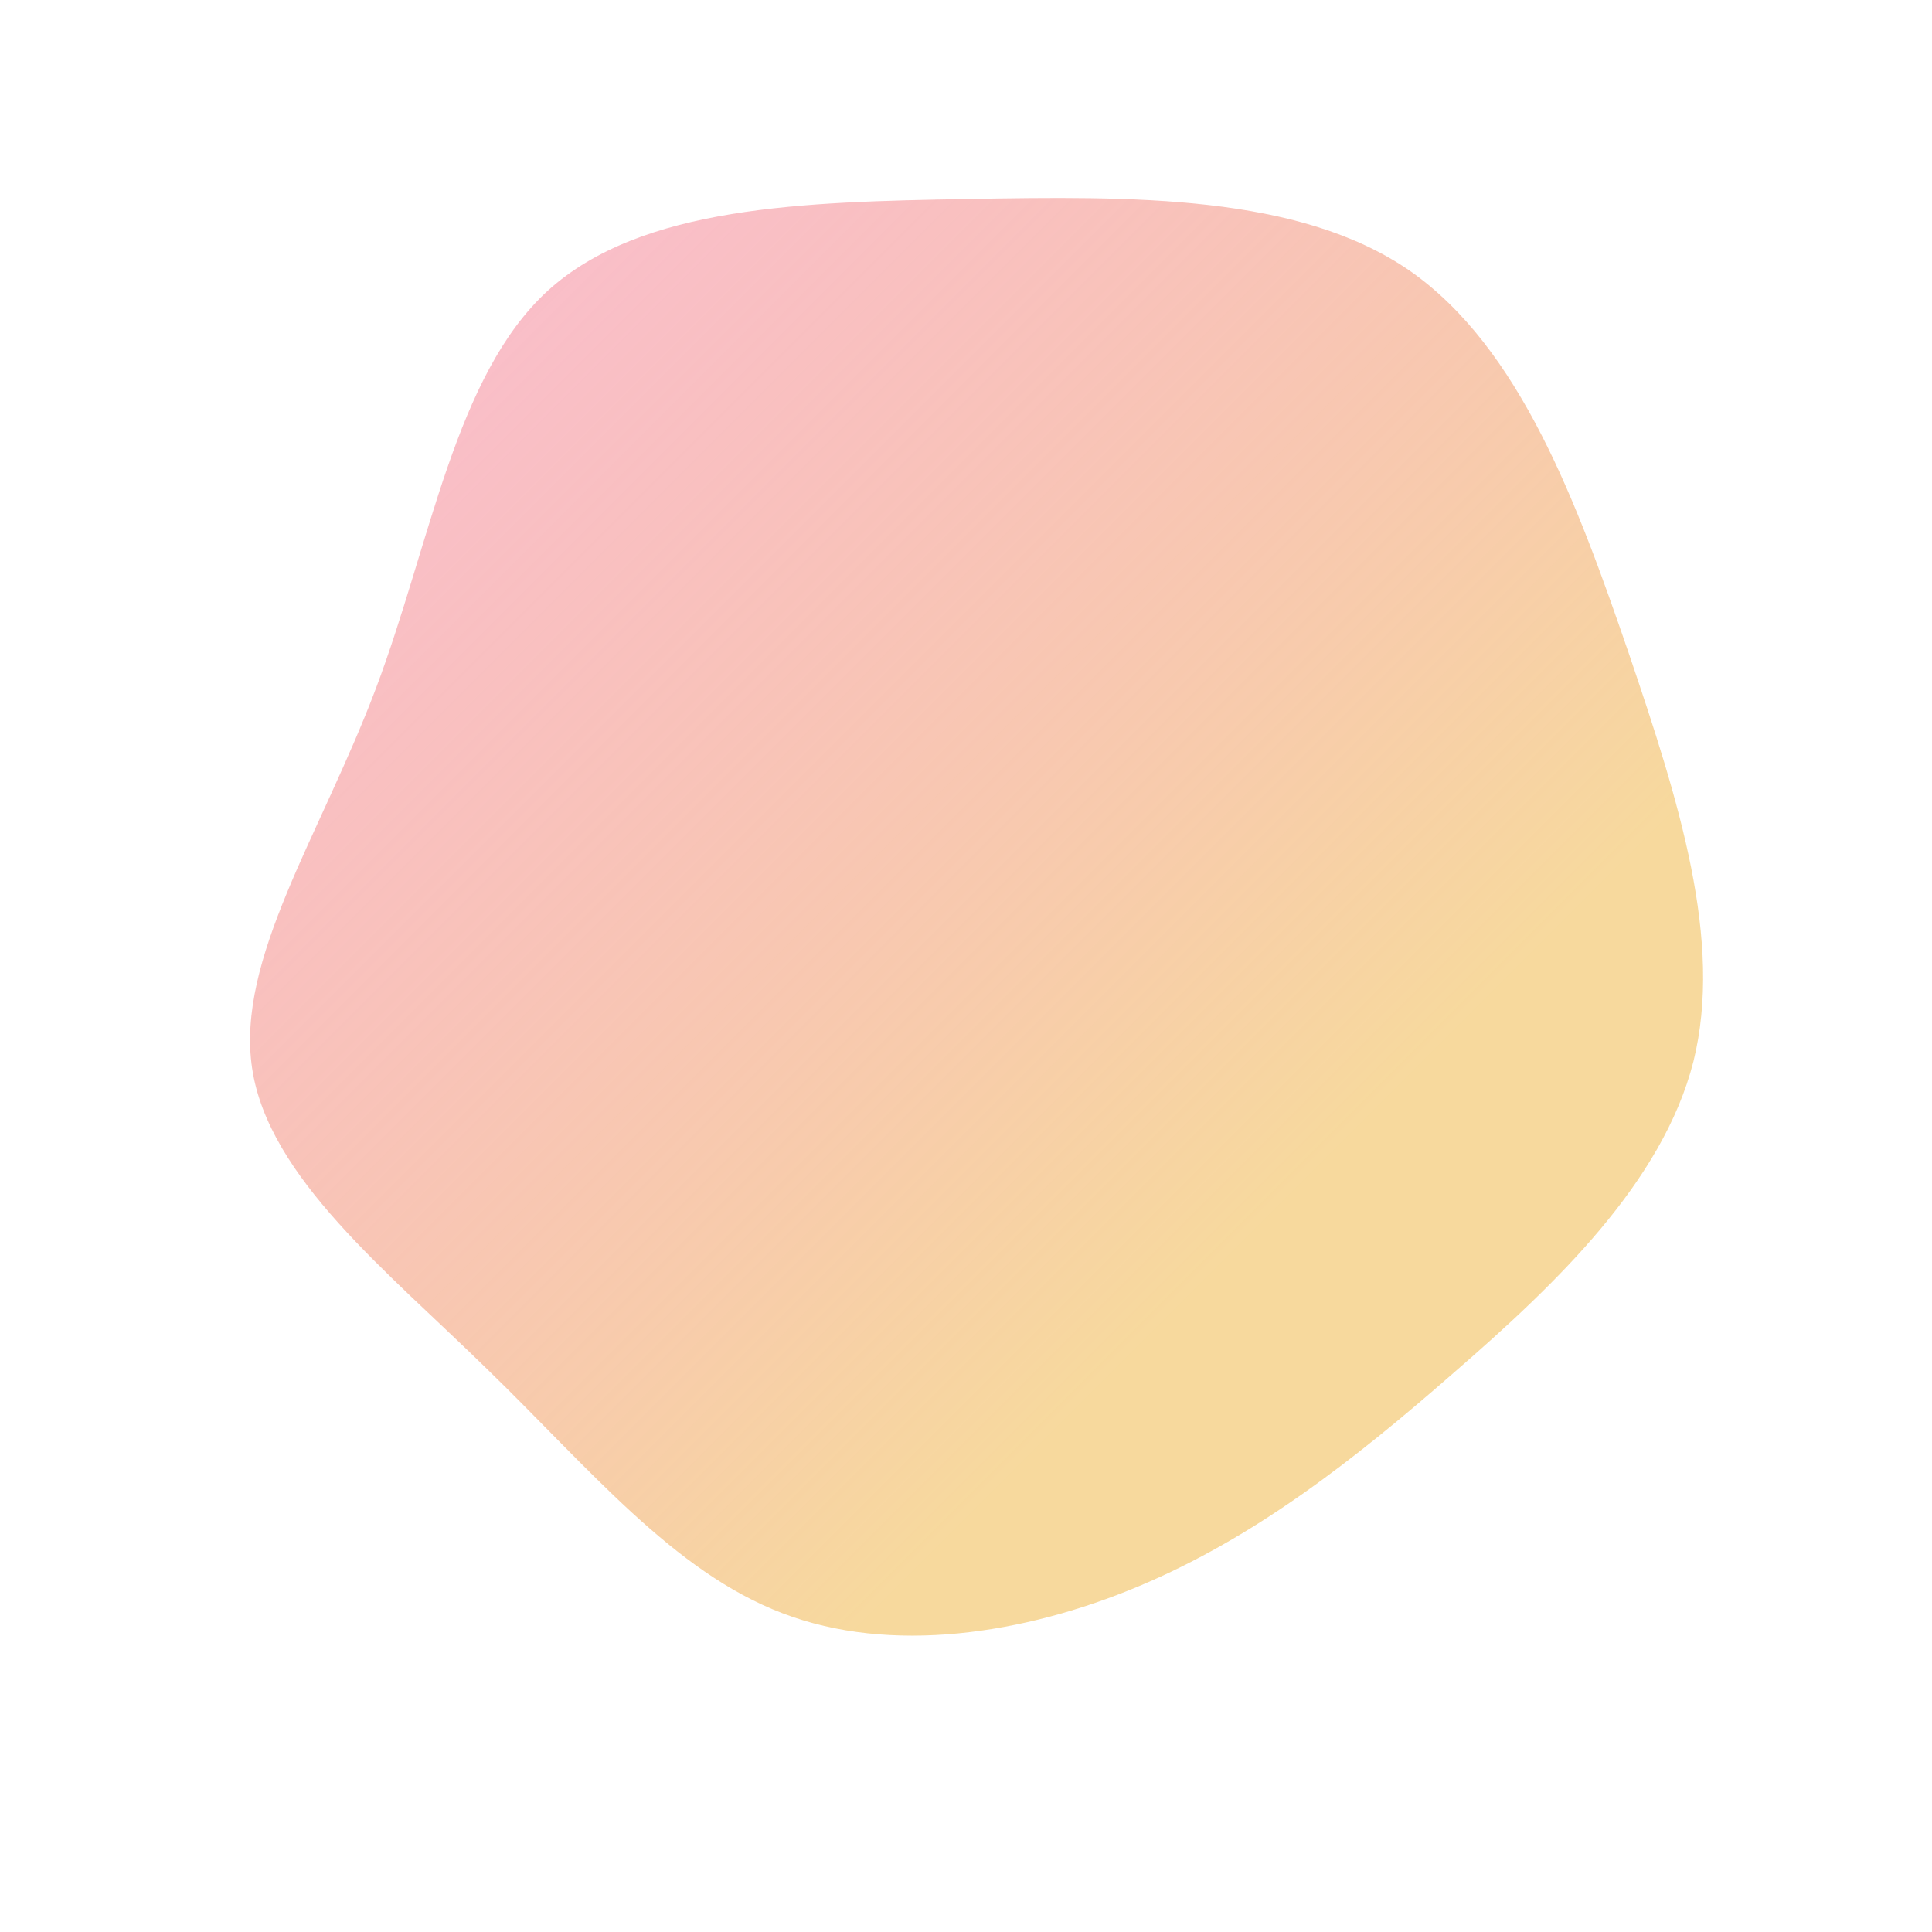
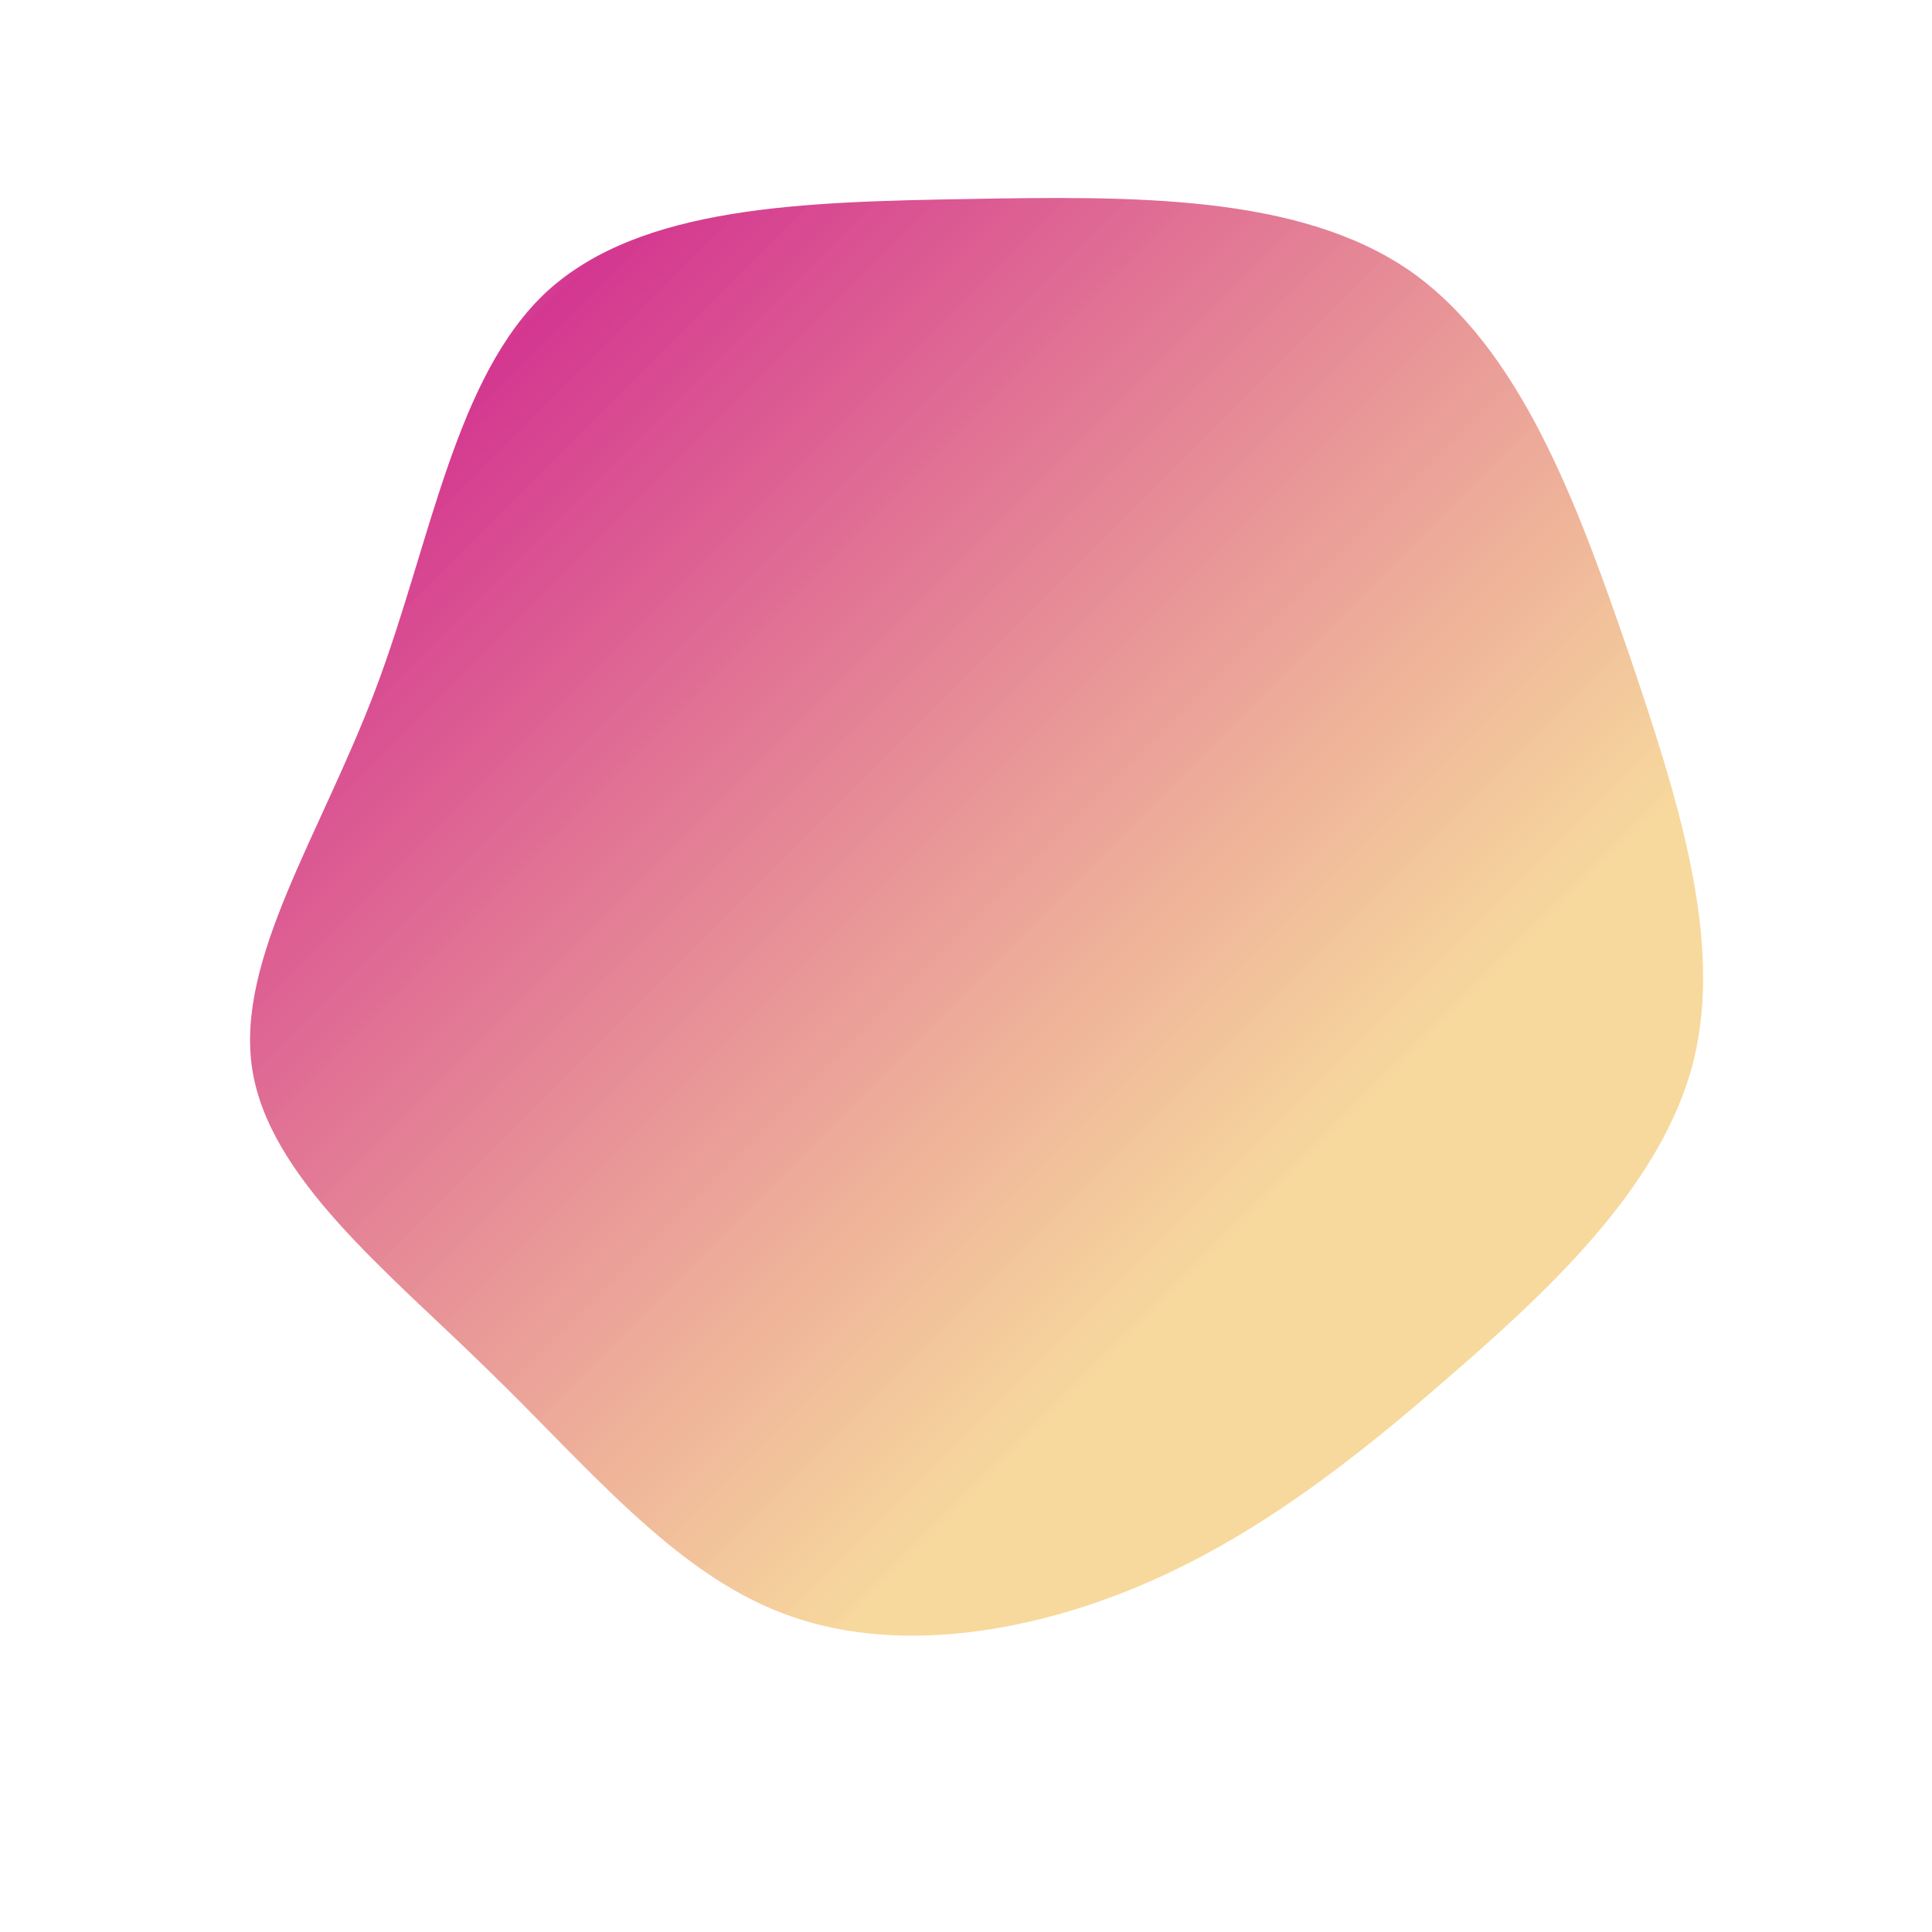
<svg xmlns="http://www.w3.org/2000/svg" viewBox="0 0 200 200">
  <linearGradient id="PSgrad_0" x1="70.711%" x2="0%" y1="70.711%" y2="0%">
    <stop offset="0%" style="stop-color:#f6d592e5; stop-opacity:1.00" />
-     <stop offset="80%" style="stop-color: #f58d9d90 ;stop-opacity:1.00" />
-     <stop offset="95%" style="stop-color:  #ff96b5cb;stop-opacity:1.00" />
-     <stop offset="100%" style="stop-color:  #7759ffa2;stop-opacity:1.00" />
+     <stop offset="80%" style="stop-color: #D43790 ;stop-opacity:1.00" />
+     <stop offset="95%" style="stop-color:  #EC8FD0;stop-opacity:1.00" />
+     <stop offset="100%" style="stop-color:  #870A30;stop-opacity:1.00" />
  </linearGradient>
  <path fill="url(#PSgrad_0)" d="M45.9,-72C57.4,-64,63.3,-47.8,68.6,-32.4C73.8,-17.1,78.4,-2.6,75.3,9.9C72.1,22.4,61.1,32.9,50.5,42.1C40,51.3,29.8,59.2,17.9,64.2C6,69.2,-7.8,71.3,-19,67C-30.3,62.7,-39,52,-49.5,41.8C-59.9,31.6,-72.2,21.9,-73.9,10.6C-75.6,-0.7,-66.8,-13.6,-61.1,-28.7C-55.4,-43.8,-52.9,-61.1,-43.3,-69.9C-33.6,-78.7,-16.8,-79.1,0.2,-79.4C17.2,-79.7,34.4,-79.9,45.9,-72Z" transform="translate(100 100)" />
</svg>
